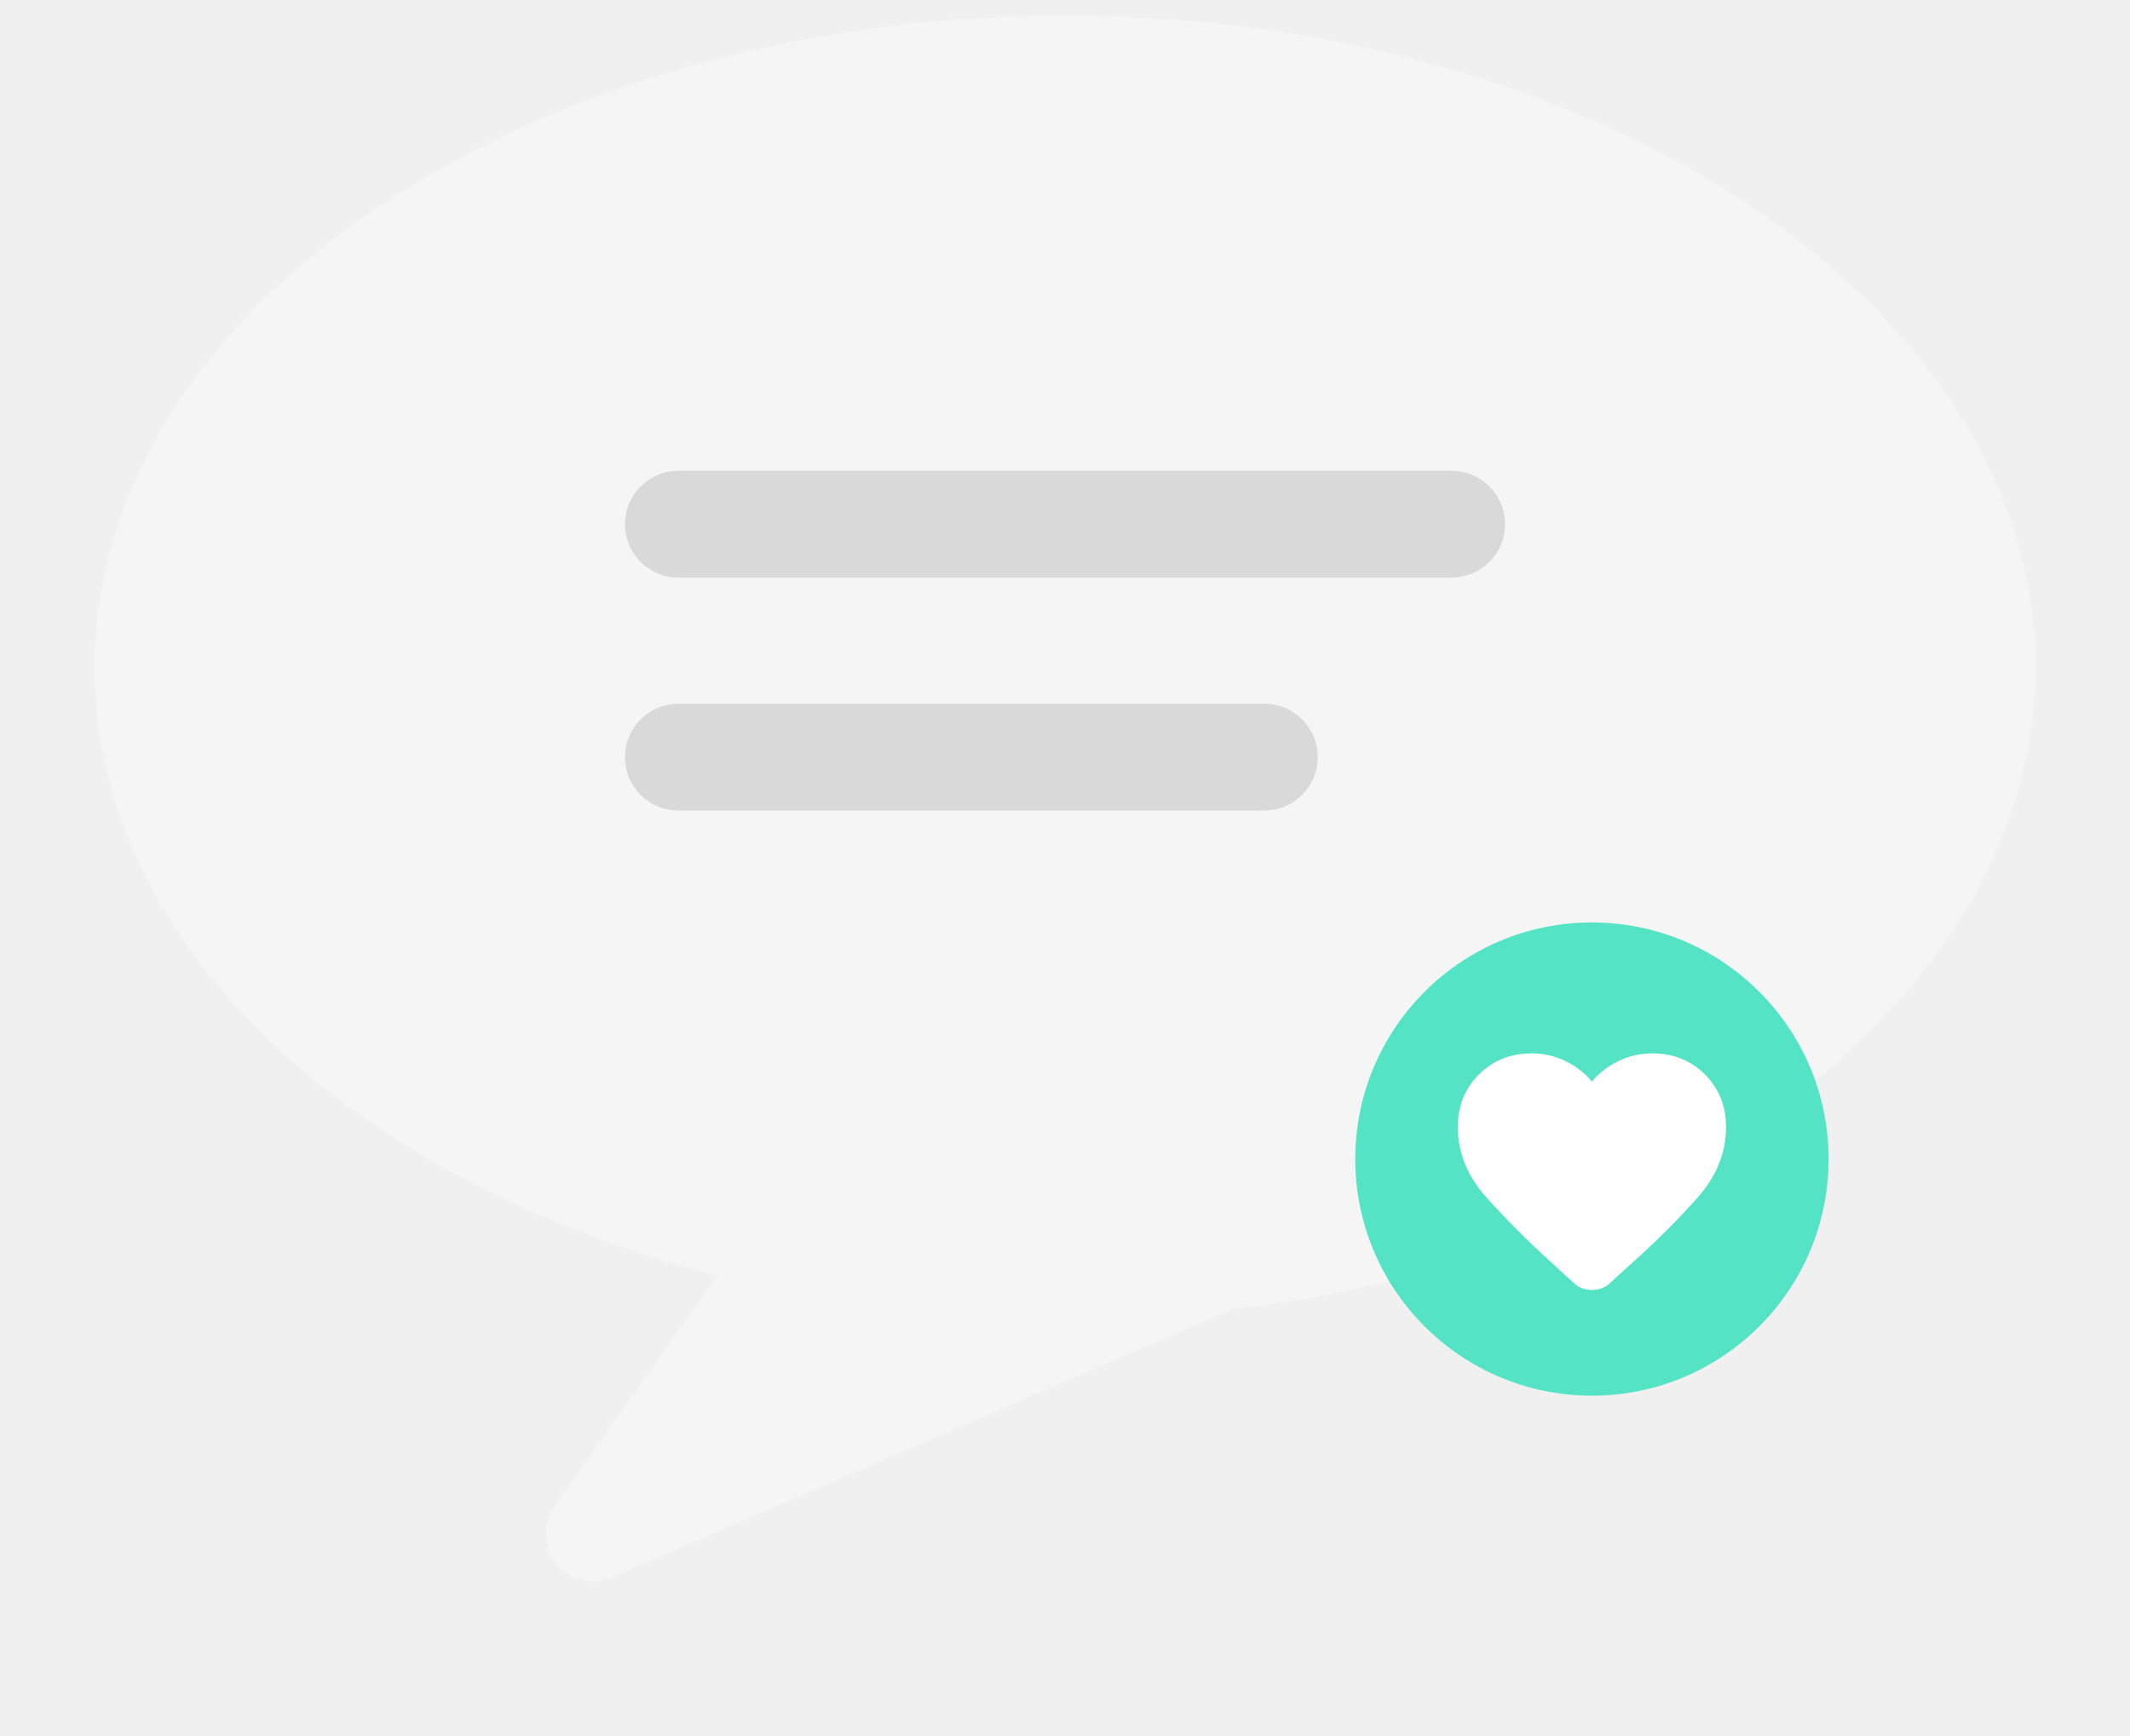
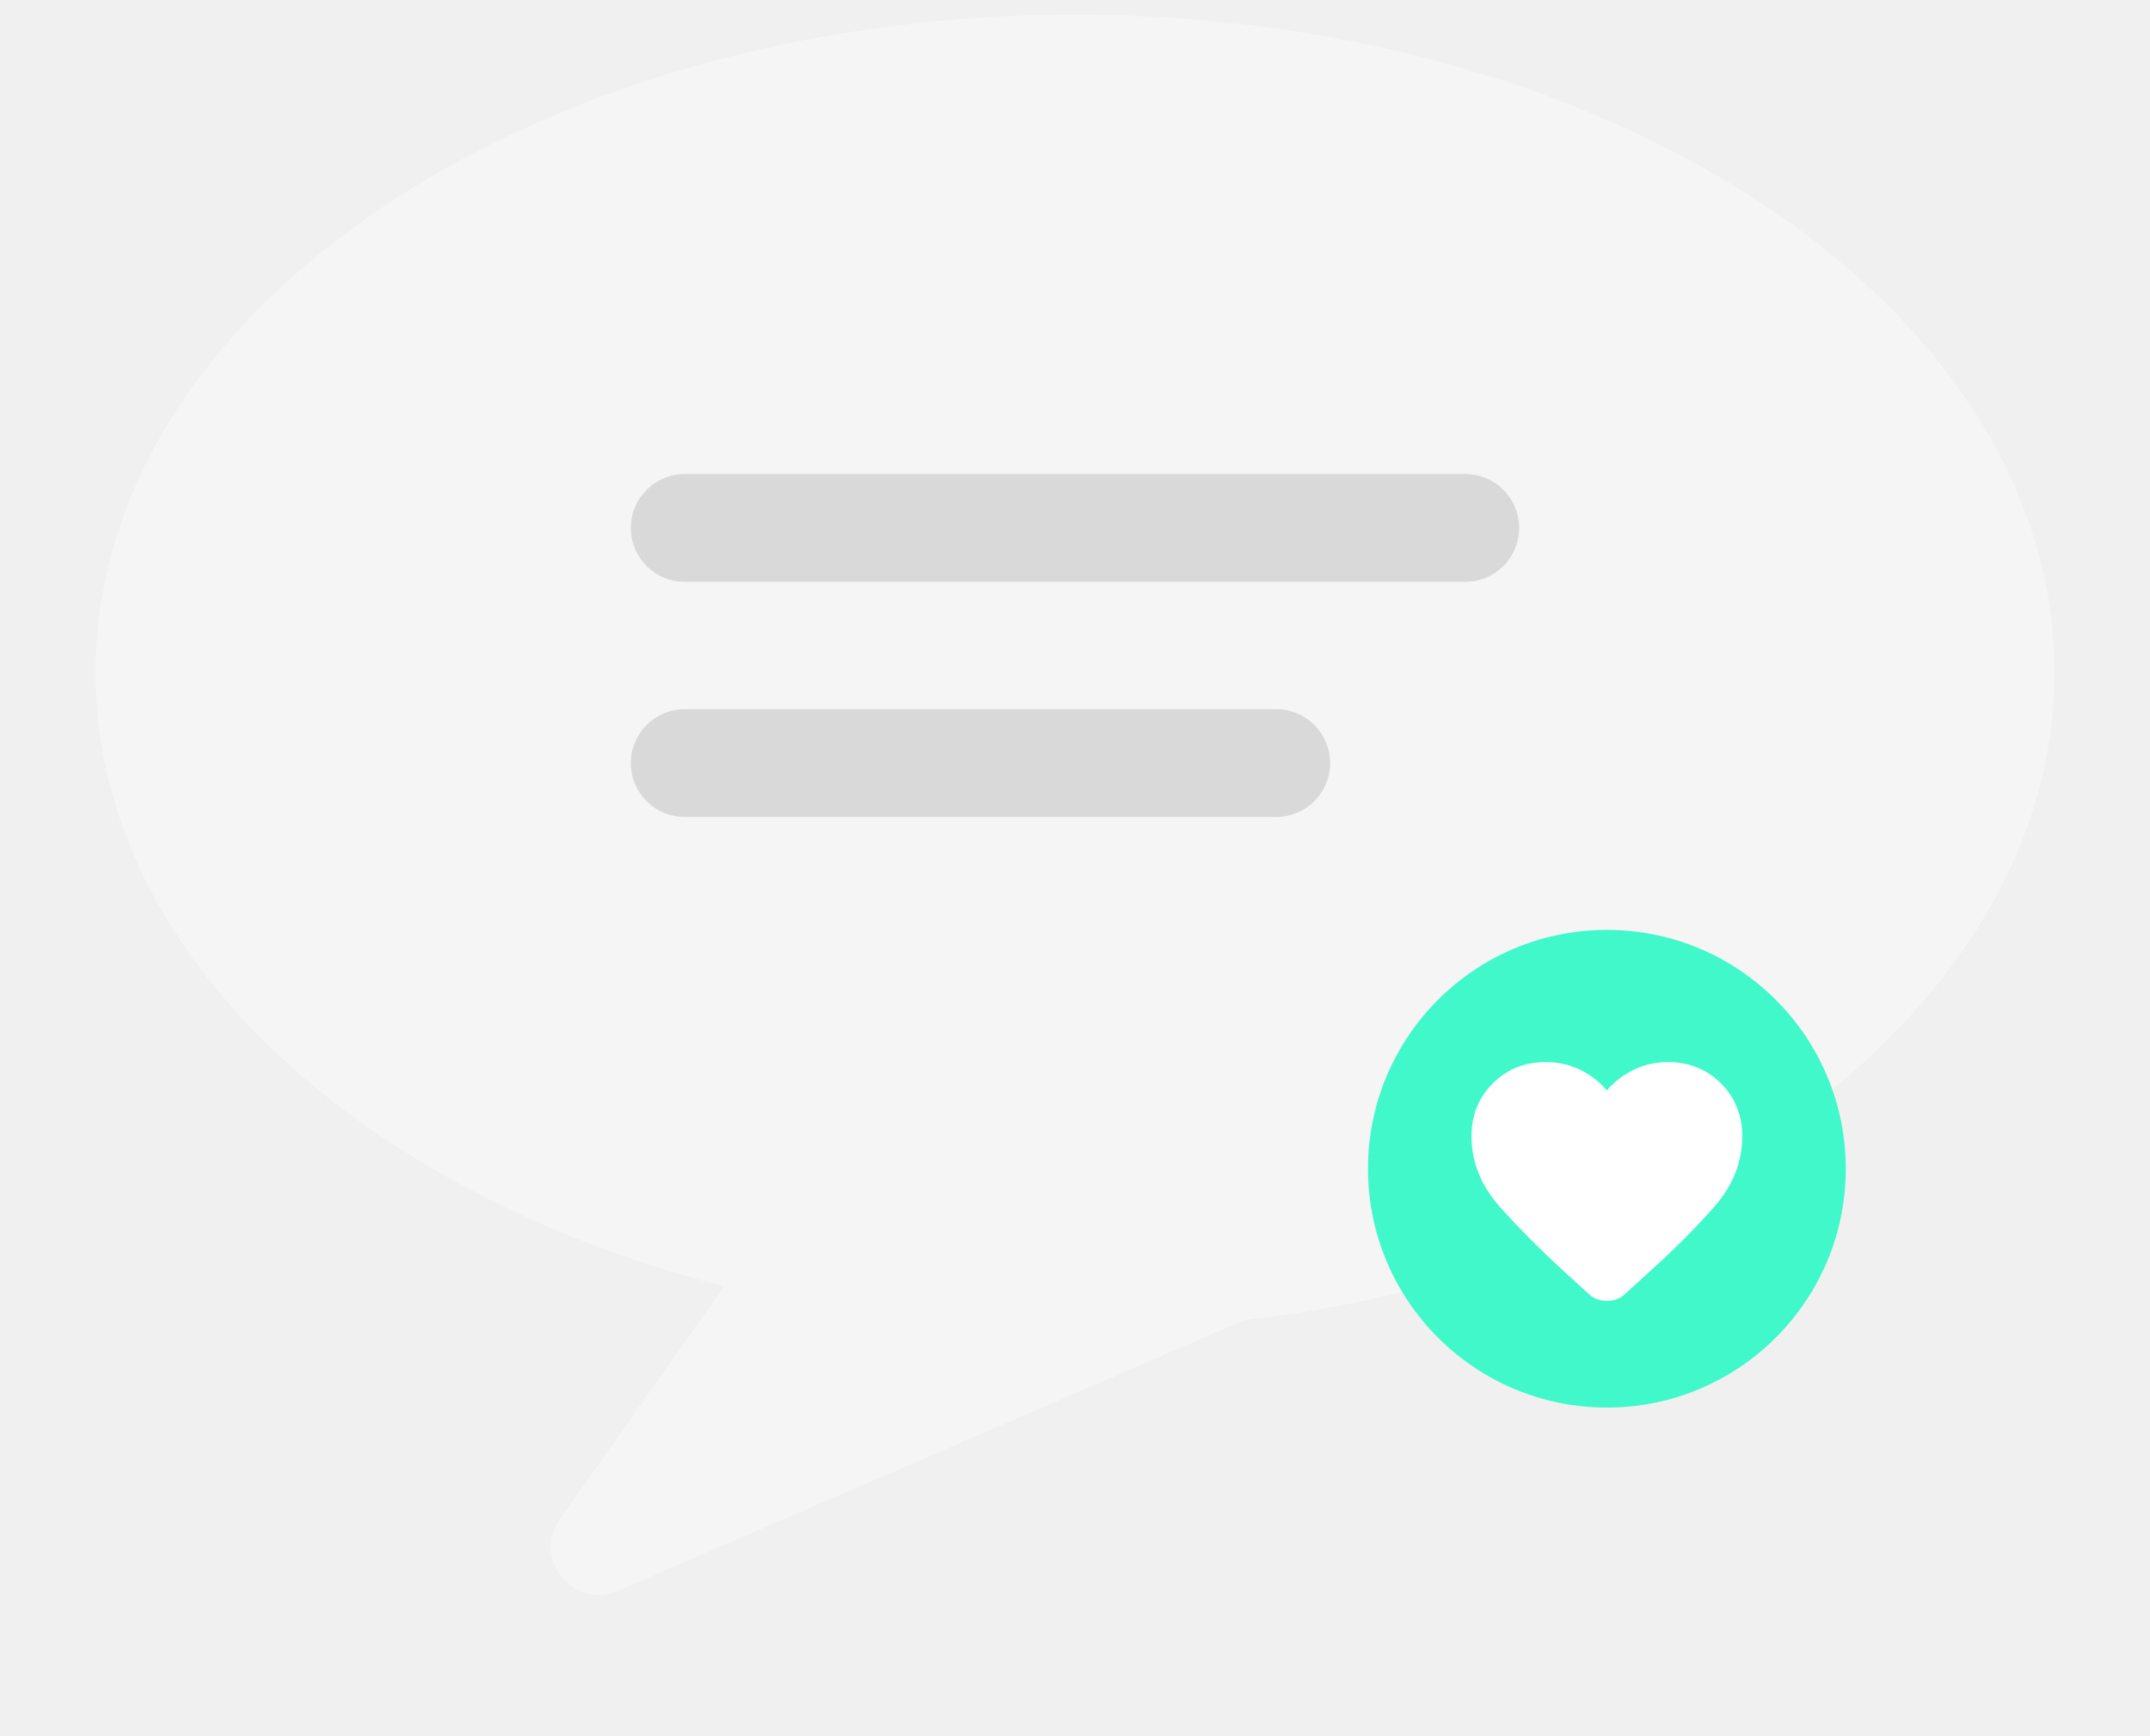
- <svg xmlns="http://www.w3.org/2000/svg" width="135" height="110" viewBox="0 0 135 110" fill="none">
-   <ellipse cx="67.5" cy="42.298" rx="61.5" ry="41.298" fill="#F5F5F5" />
-   <rect x="39.61" y="29.846" width="55.78" height="6.769" rx="3.385" fill="#D9D9D9" />
-   <rect x="39.61" y="44.615" width="43.909" height="6.769" rx="3.385" fill="#D9D9D9" />
-   <circle cx="100.897" cy="73.478" r="15" fill="#54E4C5" />
-   <path d="M100.897 81.778C100.699 81.778 100.497 81.743 100.292 81.672C100.086 81.602 99.906 81.488 99.75 81.333L98.284 79.996C96.782 78.624 95.426 77.263 94.214 75.912C93.003 74.561 92.397 73.073 92.397 71.446C92.397 70.116 92.844 69.006 93.736 68.115C94.629 67.224 95.741 66.778 97.073 66.778C97.823 66.778 98.532 66.937 99.198 67.256C99.863 67.574 100.43 68.009 100.897 68.561C101.365 68.009 101.932 67.574 102.597 67.256C103.263 66.937 103.972 66.778 104.722 66.778C106.054 66.778 107.166 67.224 108.059 68.115C108.951 69.006 109.397 70.116 109.397 71.446C109.397 73.073 108.795 74.565 107.591 75.923C106.387 77.28 105.02 78.645 103.49 80.017L102.045 81.333C101.889 81.488 101.709 81.602 101.503 81.672C101.298 81.743 101.096 81.778 100.897 81.778Z" fill="white" />
-   <path d="M38.782 99.99C36.001 101.192 33.395 97.984 35.14 95.508L46.082 79.99L82.437 81.131L38.782 99.99Z" fill="#F5F5F5" />
+ <svg xmlns="http://www.w3.org/2000/svg" width="135" height="109" viewBox="0 0 135 109" fill="none">
+   <ellipse cx="67.5" cy="42.222" rx="61.5" ry="41.298" fill="#F5F5F5" />
+   <rect x="39.61" y="29.77" width="55.78" height="6.769" rx="3.385" fill="#D9D9D9" />
+   <rect x="39.61" y="44.539" width="43.909" height="6.769" rx="3.385" fill="#D9D9D9" />
+   <circle cx="100.897" cy="73.4" r="15" fill="#41F8CA" />
+   <path d="M100.897 81.701C100.699 81.701 100.497 81.666 100.292 81.595C100.086 81.524 99.906 81.411 99.75 81.256L98.284 79.919C96.782 78.547 95.426 77.186 94.214 75.835C93.003 74.484 92.397 72.995 92.397 71.369C92.397 70.039 92.844 68.929 93.736 68.038C94.629 67.147 95.741 66.701 97.073 66.701C97.823 66.701 98.532 66.86 99.198 67.178C99.863 67.497 100.43 67.932 100.897 68.483C101.365 67.932 101.932 67.497 102.597 67.178C103.263 66.86 103.972 66.701 104.722 66.701C106.054 66.701 107.166 67.147 108.059 68.038C108.951 68.929 109.397 70.039 109.397 71.369C109.397 72.995 108.795 74.488 107.591 75.845C106.387 77.203 105.02 78.568 103.49 79.94L102.045 81.256C101.889 81.411 101.709 81.524 101.503 81.595C101.298 81.666 101.096 81.701 100.897 81.701Z" fill="white" />
+   <path d="M38.782 99.912C36.001 101.114 33.395 97.905 35.14 95.43L46.082 79.912L82.437 81.053L38.782 99.912Z" fill="#F5F5F5" />
</svg>
